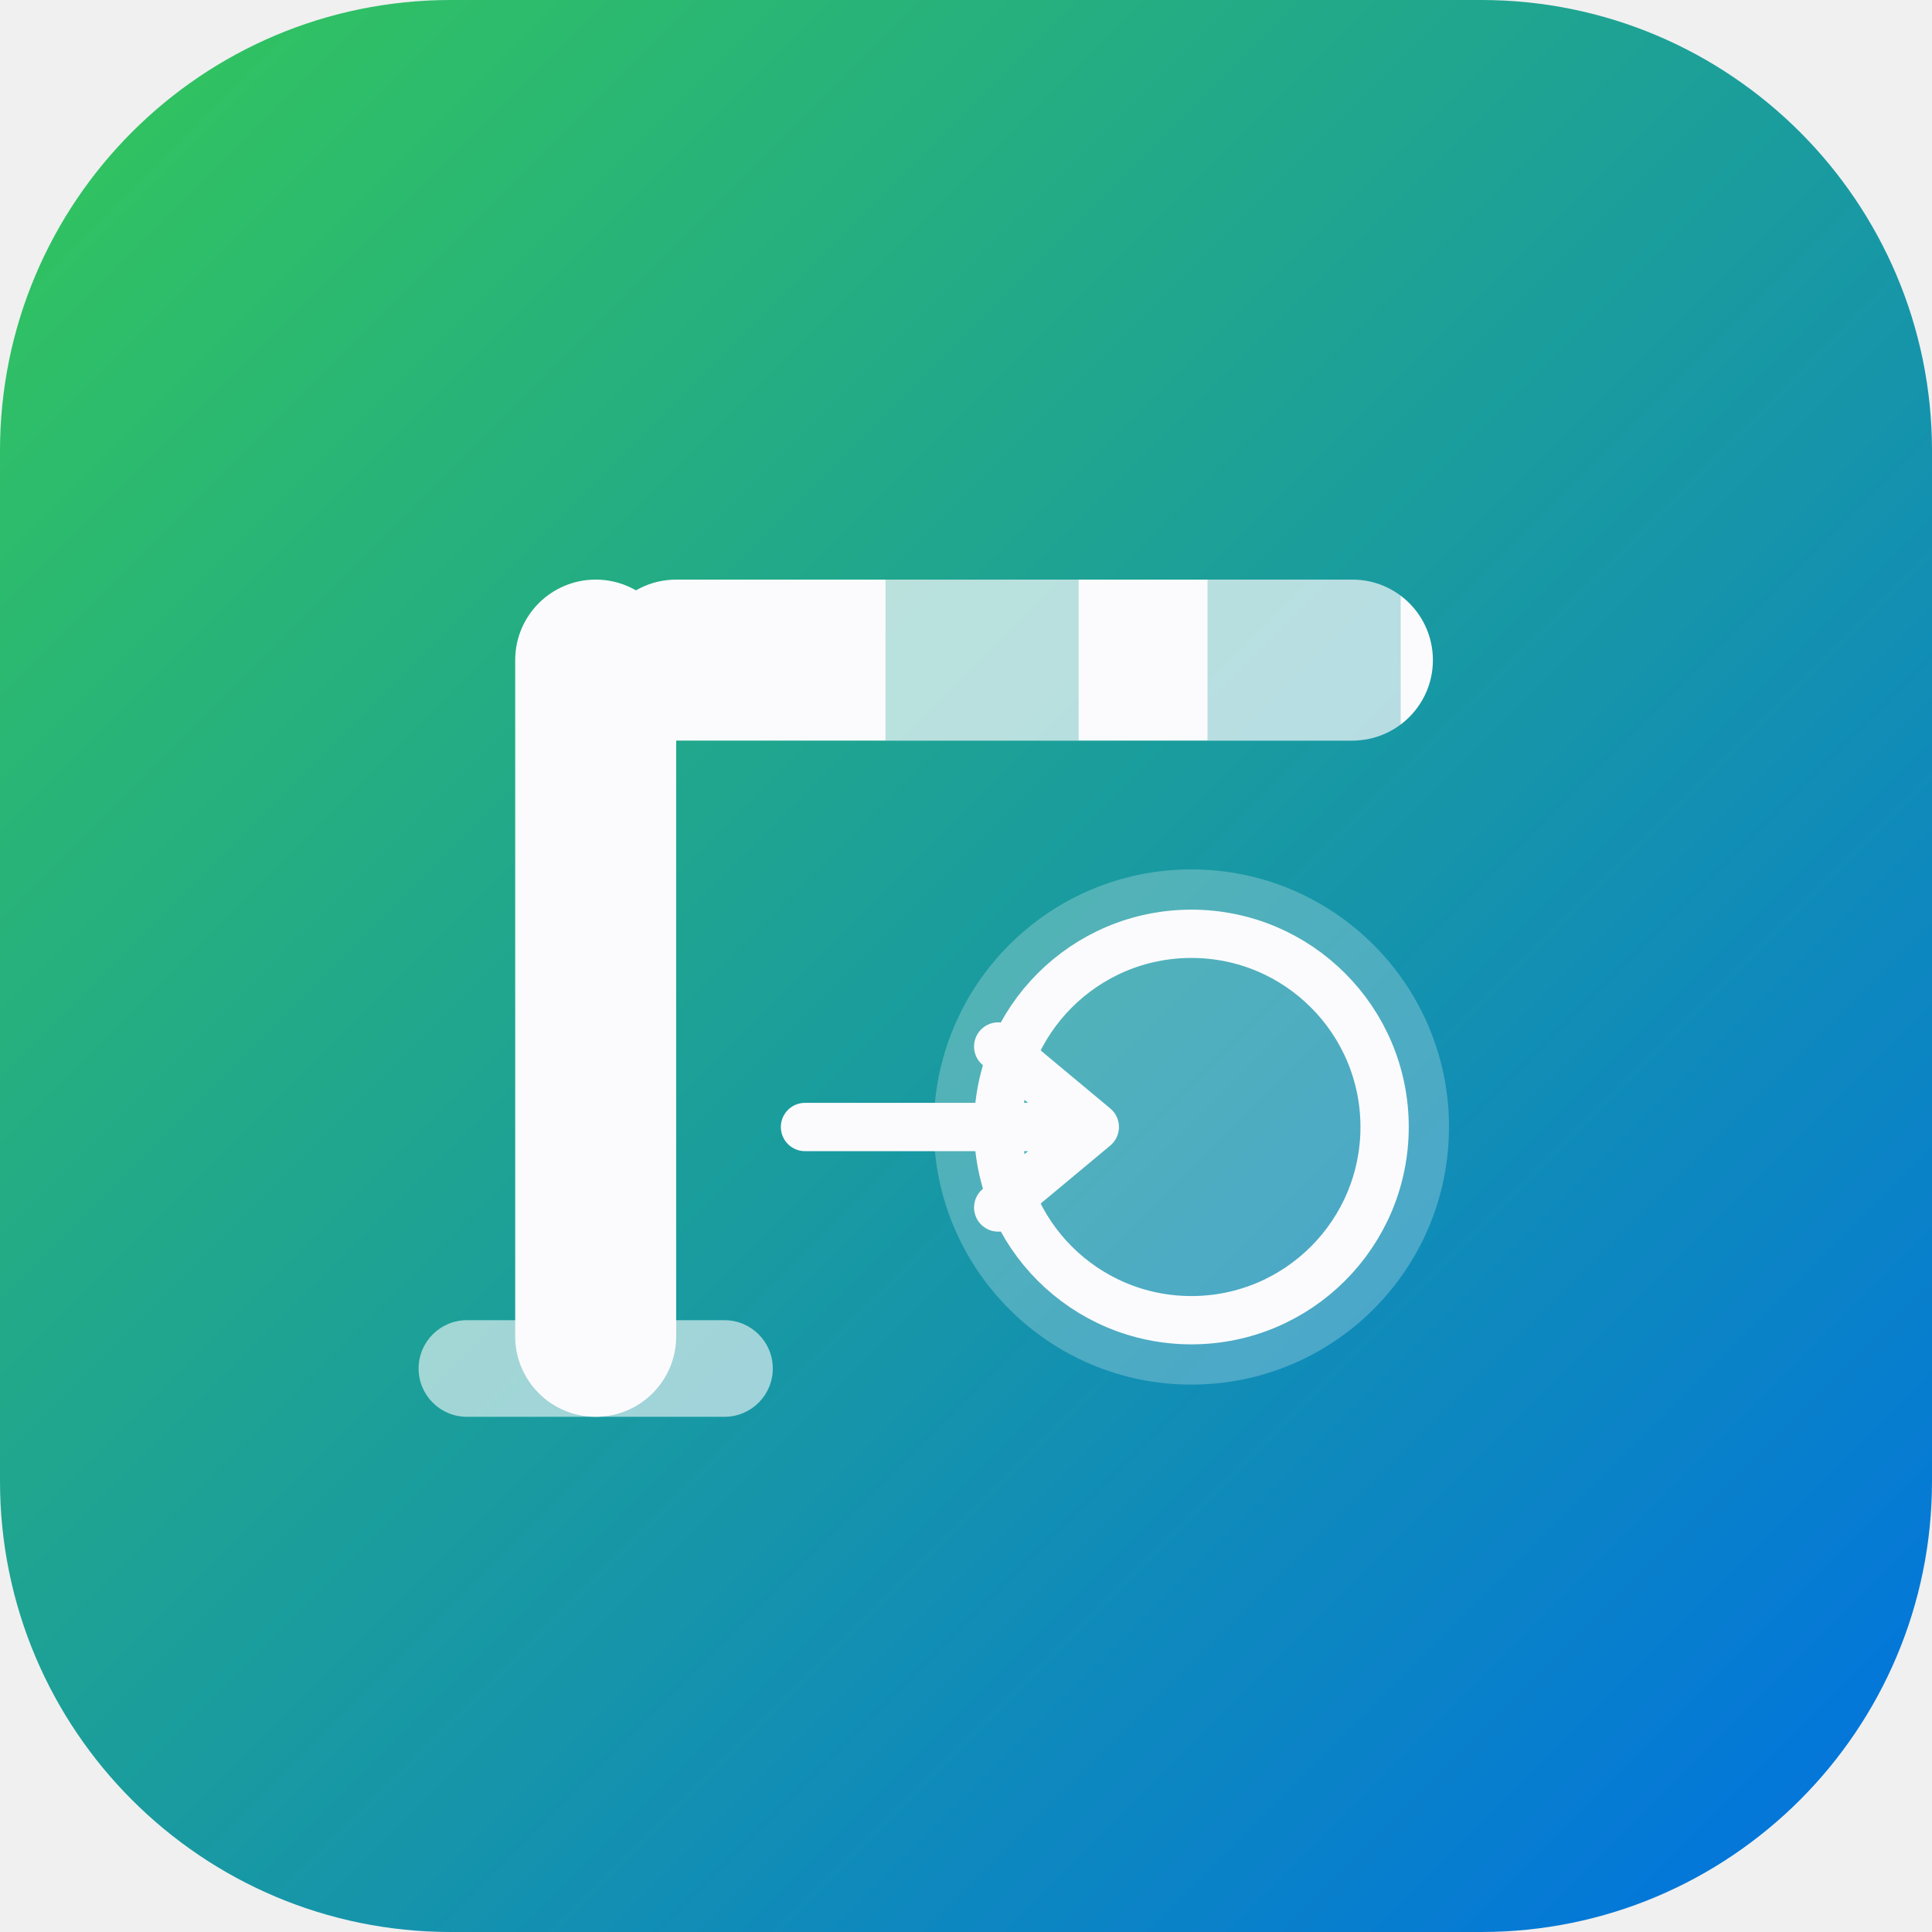
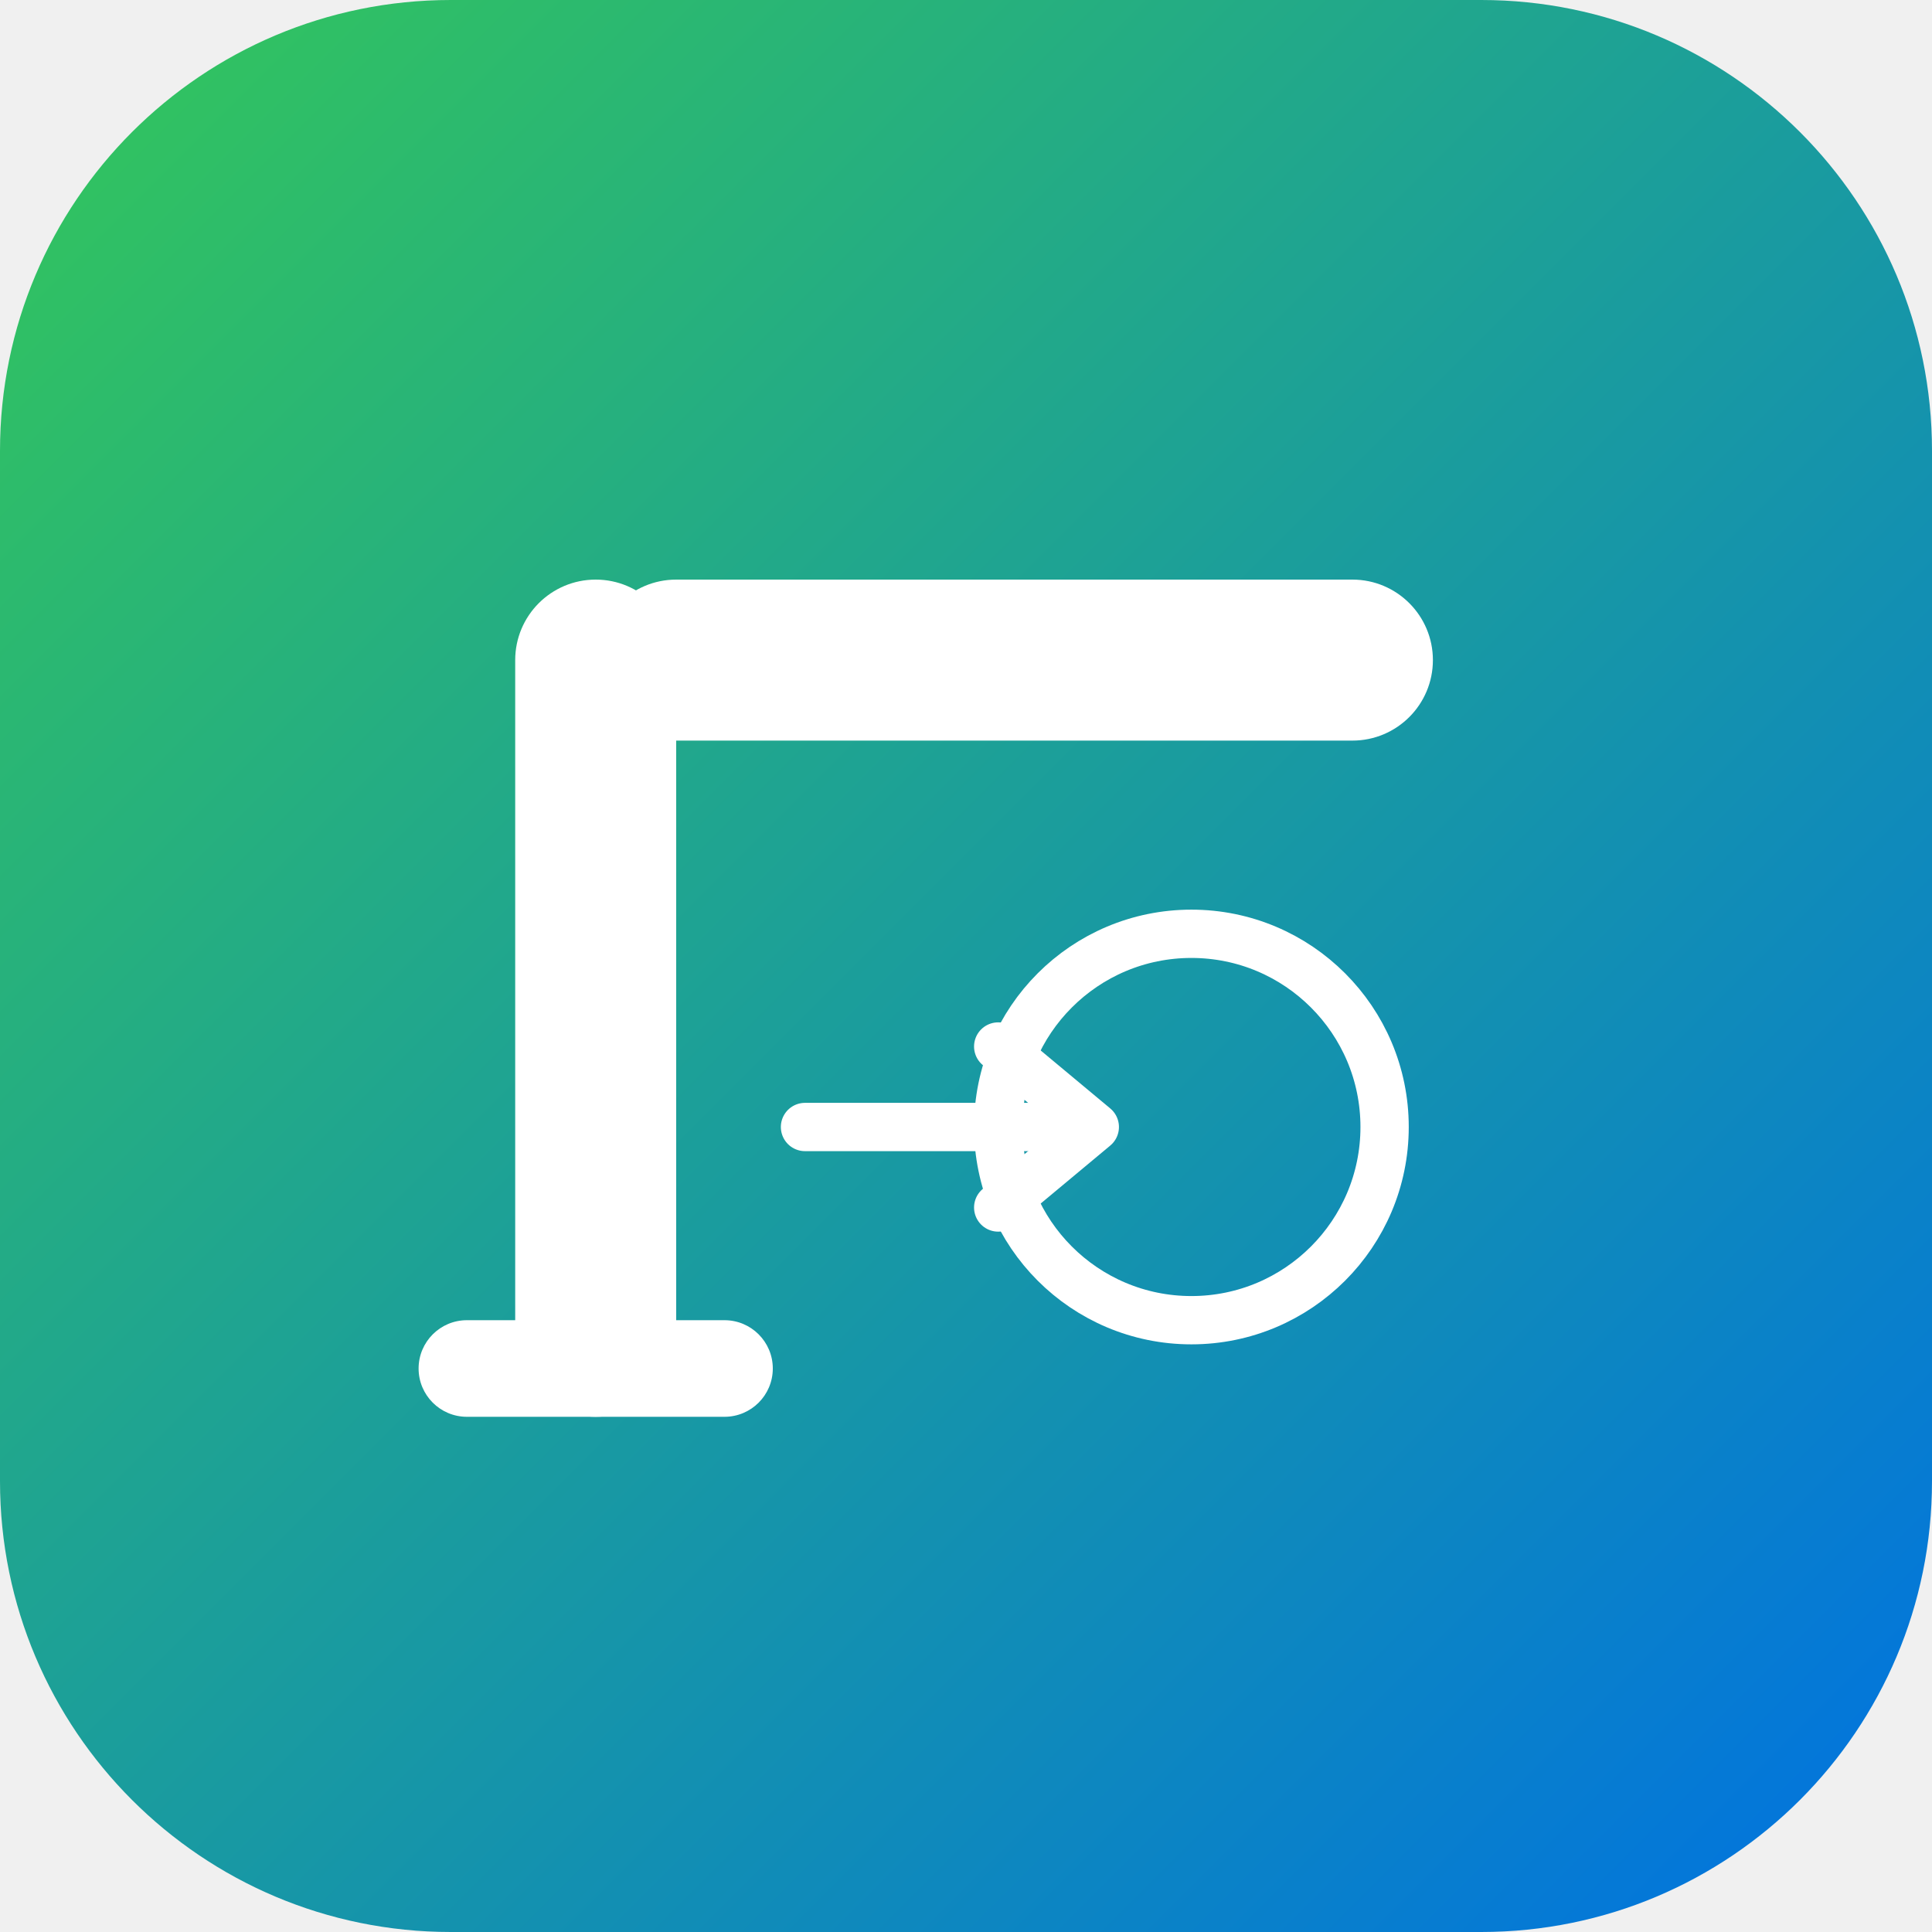
<svg xmlns="http://www.w3.org/2000/svg" viewBox="0 0 120 120" fill="none">
  <defs>
    <linearGradient id="g" x1="0" y1="0" x2="120" y2="120" gradientUnits="userSpaceOnUse">
      <stop offset="0%" stop-color="#34c759" />
      <stop offset="100%" stop-color="#0071e3" />
    </linearGradient>
  </defs>
  <rect width="120" height="120" rx="28" fill="url(#g)" />
-   <rect x="32" y="36" width="10" height="52" rx="5" fill="#fbfbfd" />
-   <rect x="37" y="36" width="52" height="10" rx="5" fill="#fbfbfd" />
-   <rect x="55" y="36" width="12" height="10" rx="0" fill="url(#g)" opacity="0.3" />
-   <rect x="75" y="36" width="12" height="10" rx="0" fill="url(#g)" opacity="0.3" />
-   <rect x="26" y="82" width="22" height="6" rx="3" fill="#fbfbfd" opacity="0.6" />
-   <circle cx="74" cy="70" r="16" fill="#fbfbfd" opacity="0.25" />
-   <circle cx="74" cy="70" r="12" stroke="#fbfbfd" stroke-width="3" fill="none" />
-   <path d="M50 70 L66 70" stroke="#fbfbfd" stroke-width="3" stroke-linecap="round" />
-   <path d="M62 65 L68 70 L62 75" stroke="#fbfbfd" stroke-width="3" stroke-linecap="round" stroke-linejoin="round" fill="none" />
+   <rect x="32" y="36" width="10" height="52" rx="5" fill="#fff" />
+   <rect x="37" y="36" width="52" height="10" rx="5" fill="#fff" />
+   <rect x="26" y="82" width="22" height="6" rx="3" fill="#fff" />
+   <circle cx="74" cy="70" r="12" stroke="#fff" stroke-width="3" fill="none" />
+   <path d="M50 70L66 70" stroke="#fff" stroke-width="3" stroke-linecap="round" />
+   <path d="M62 65L68 70L62 75" stroke="#fff" stroke-width="3" stroke-linecap="round" stroke-linejoin="round" fill="none" />
</svg>
